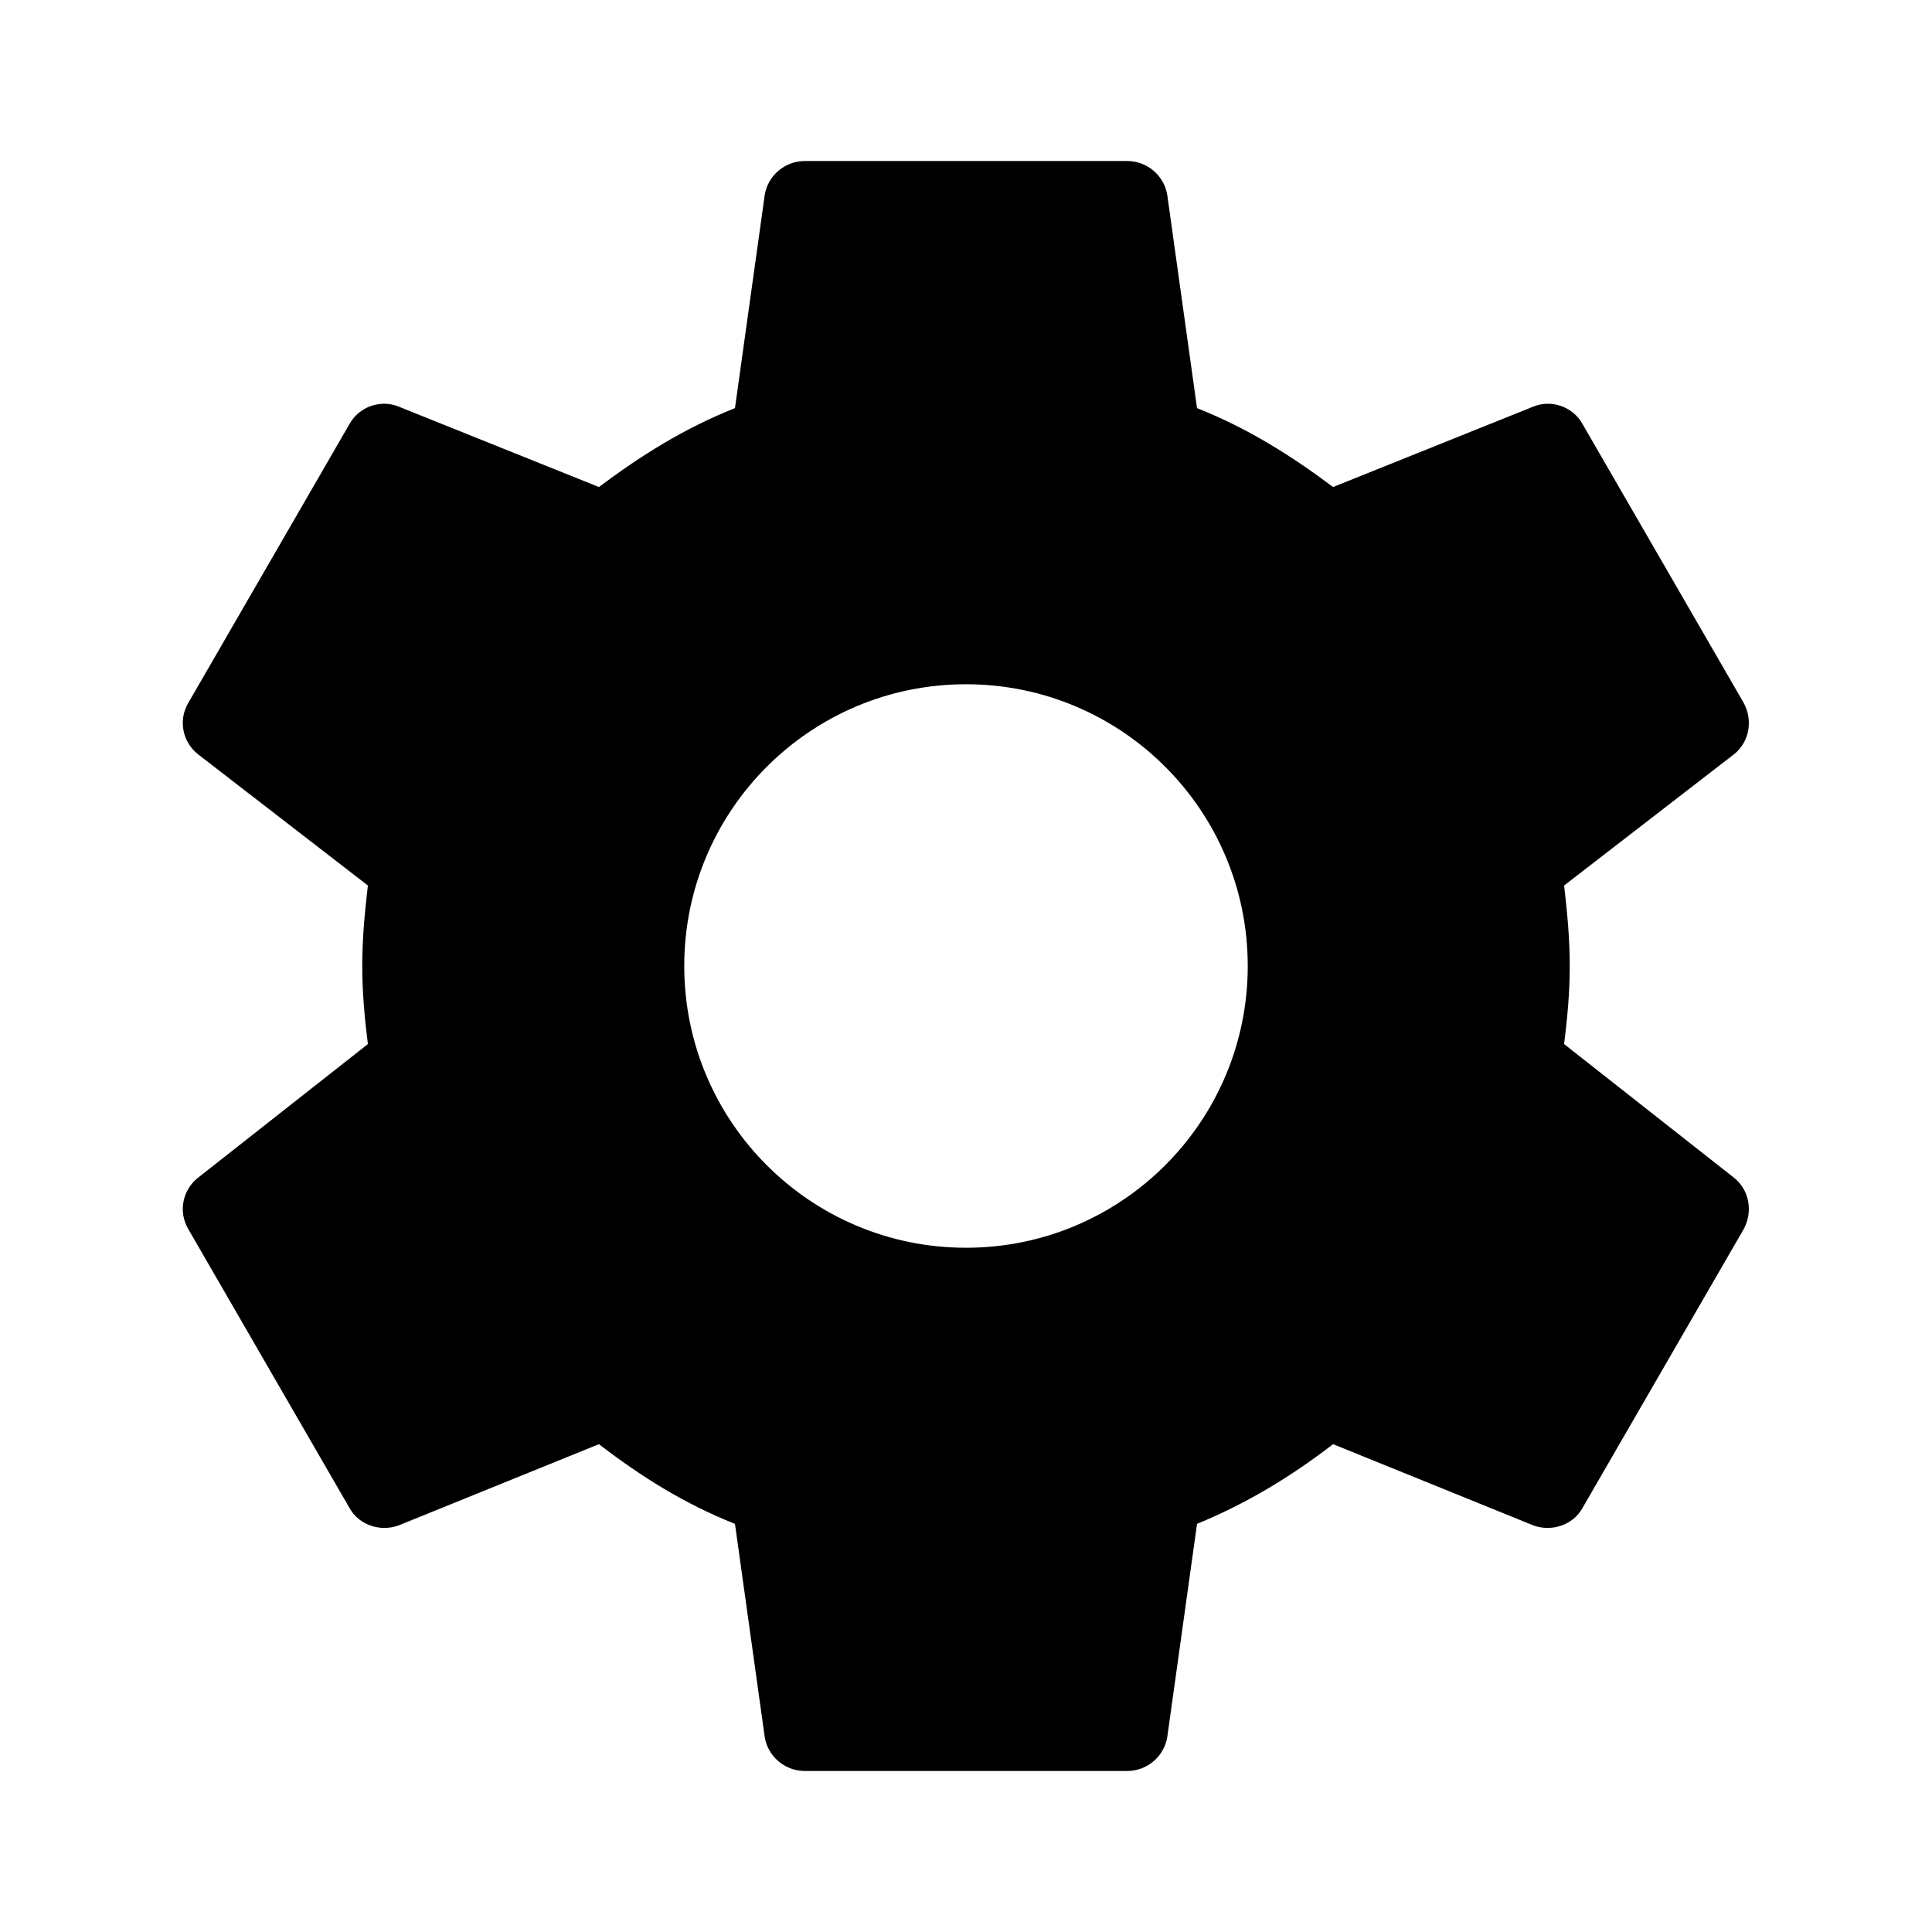
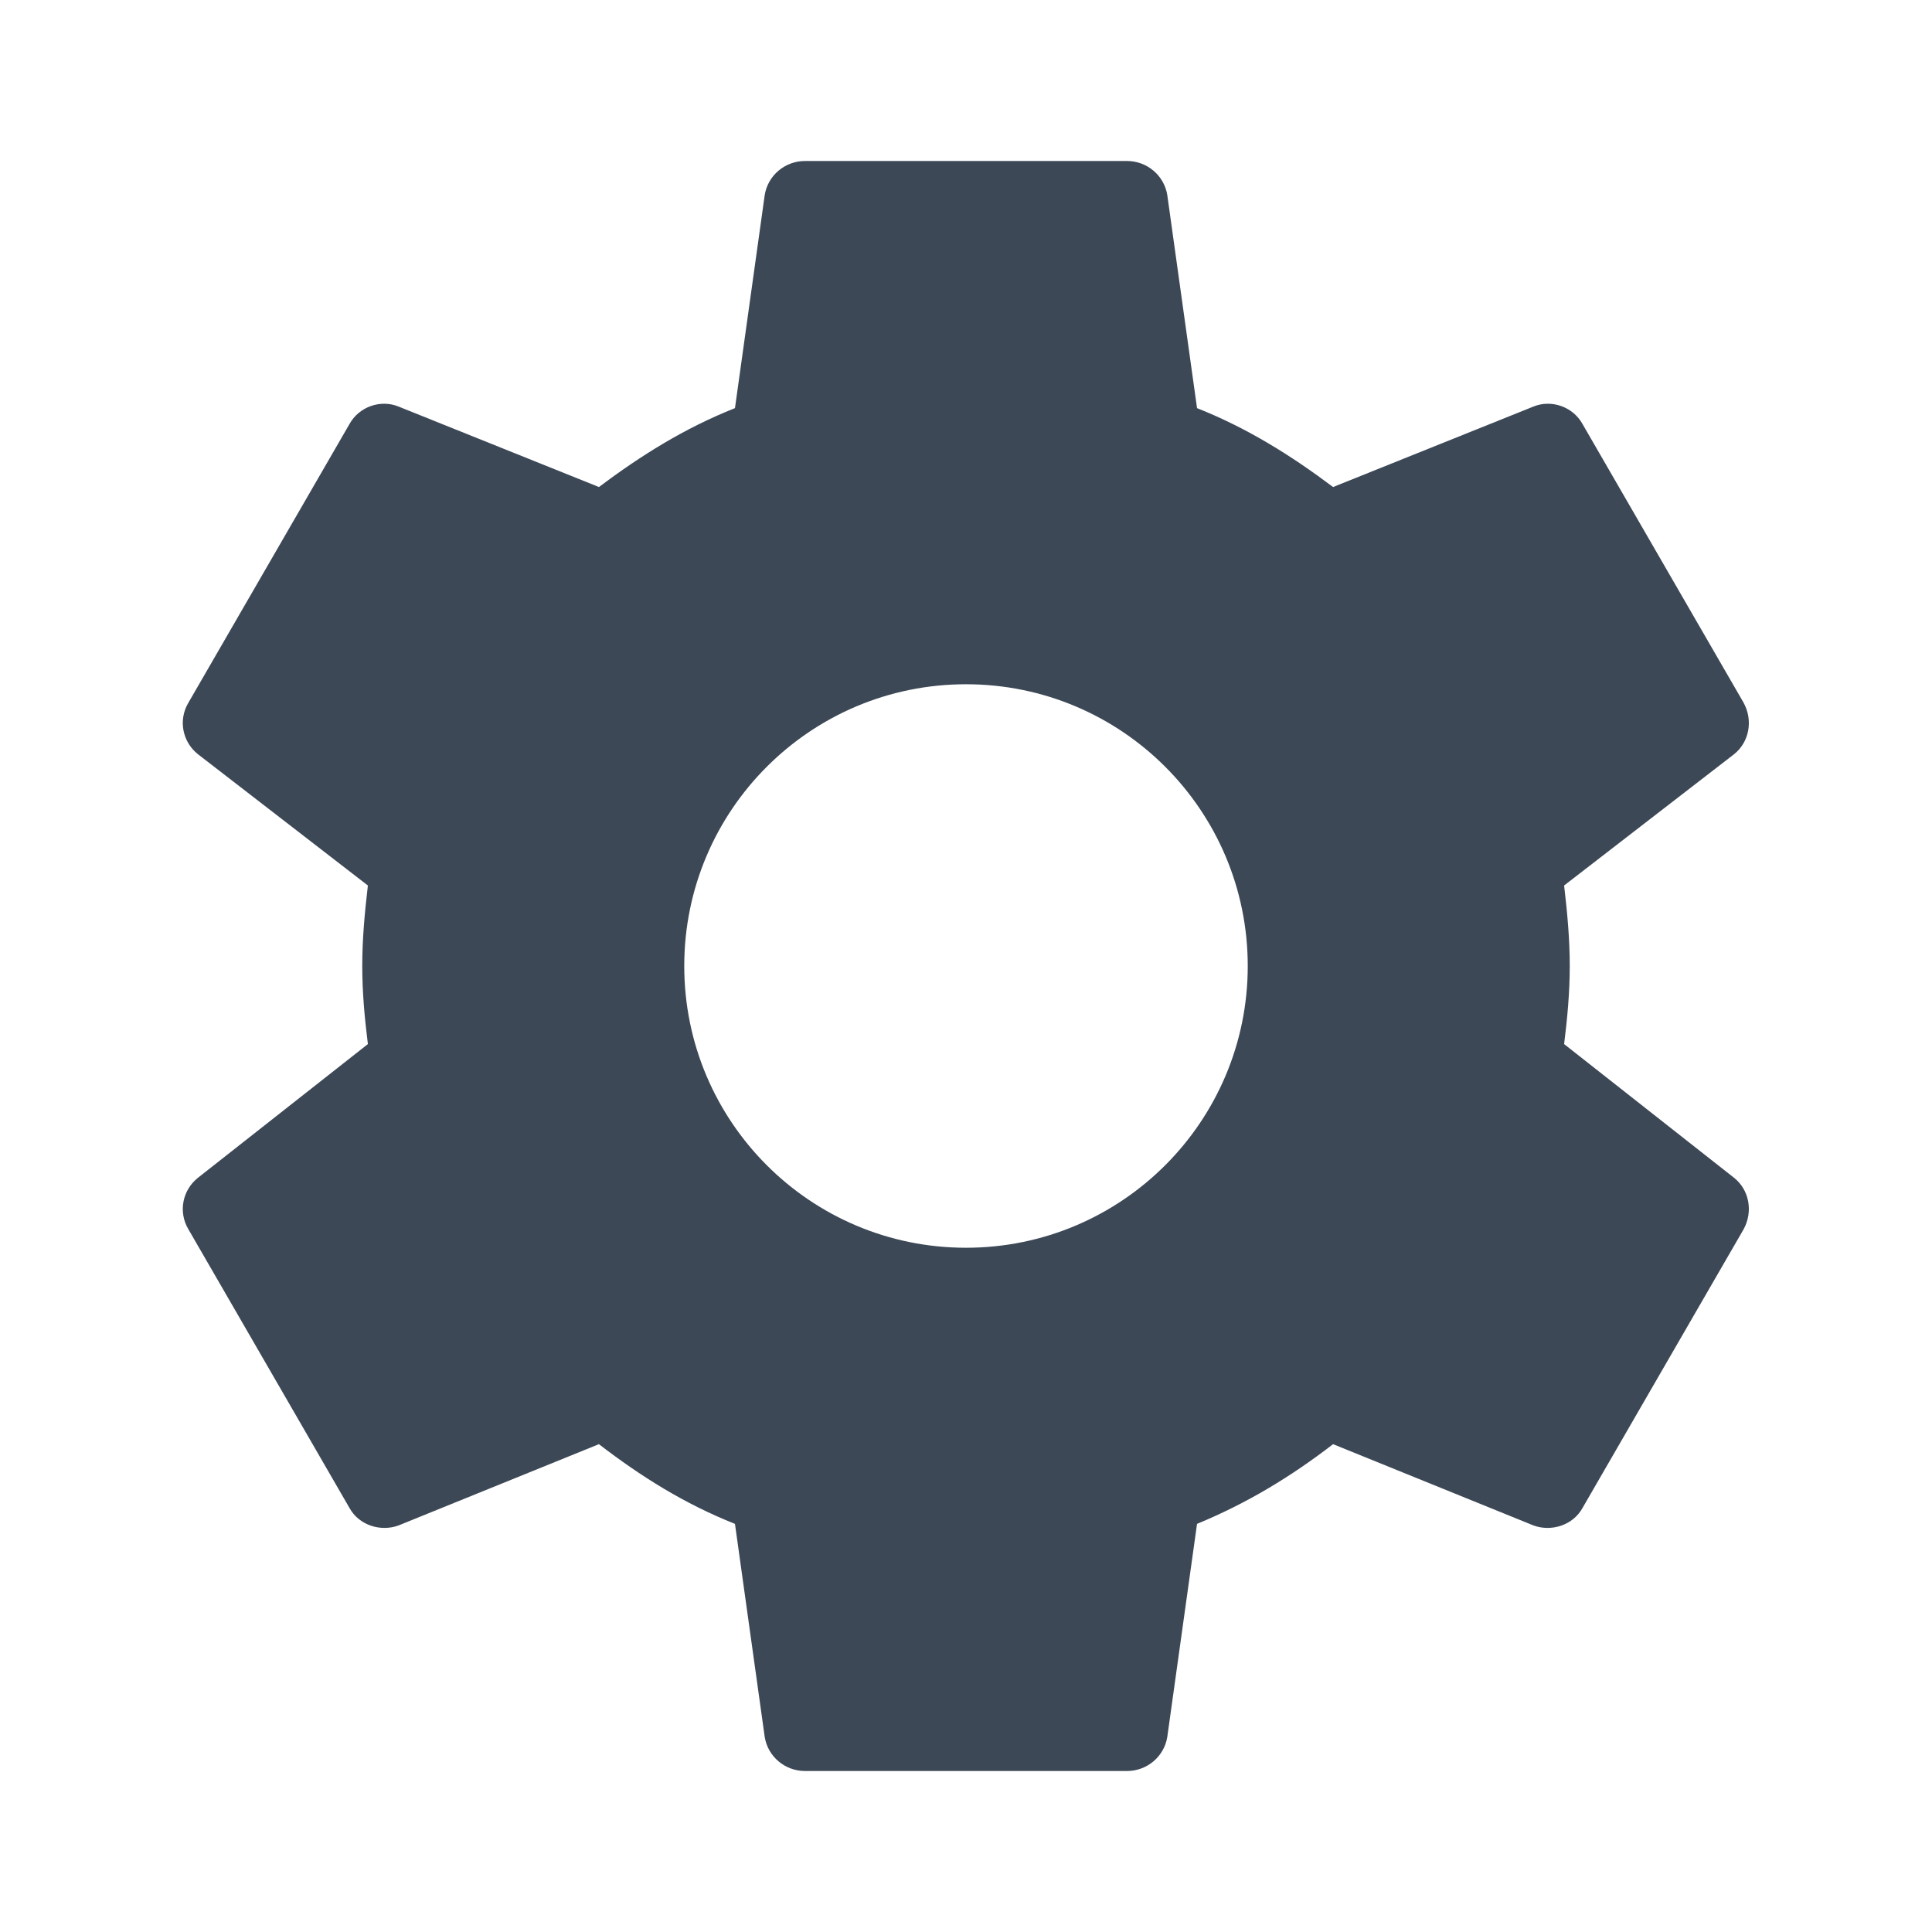
<svg xmlns="http://www.w3.org/2000/svg" viewBox="0 0 24 24">
-   <path d="M12,15.5A3.5,3.5 0 0,1 8.5,12A3.5,3.5 0 0,1 12,8.5A3.5,3.5 0 0,1 15.5,12A3.5,3.5 0 0,1 12,15.5M19.43,12.97C19.47,12.65 19.5,12.33 19.5,12C19.5,11.67 19.47,11.34 19.43,11L21.54,9.37C21.73,9.22 21.78,8.95 21.66,8.73L19.66,5.27C19.54,5.05 19.27,4.96 19.05,5.05L16.56,6.05C16.04,5.66 15.5,5.32 14.87,5.07L14.5,2.42C14.46,2.18 14.25,2 14,2H10C9.75,2 9.54,2.18 9.5,2.42L9.13,5.07C8.5,5.32 7.96,5.66 7.44,6.05L4.95,5.05C4.73,4.96 4.46,5.05 4.34,5.27L2.34,8.73C2.21,8.95 2.27,9.22 2.46,9.37L4.57,11C4.53,11.34 4.5,11.67 4.5,12C4.5,12.33 4.53,12.65 4.57,12.97L2.46,14.63C2.27,14.78 2.21,15.05 2.34,15.27L4.34,18.73C4.46,18.95 4.73,19.03 4.95,18.95L7.44,17.94C7.96,18.34 8.5,18.68 9.13,18.93L9.5,21.58C9.54,21.82 9.75,22 10,22H14C14.25,22 14.46,21.82 14.5,21.58L14.87,18.93C15.5,18.67 16.04,18.34 16.56,17.94L19.05,18.95C19.27,19.03 19.54,18.95 19.66,18.73L21.66,15.27C21.78,15.05 21.73,14.78 21.54,14.63L19.43,12.97Z" />
+   <path d="M12,15.5A3.5,3.5 0 0,1 8.5,12A3.5,3.5 0 0,1 12,8.5A3.5,3.5 0 0,1 15.5,12A3.5,3.5 0 0,1 12,15.5M19.43,12.97C19.47,12.65 19.5,12.33 19.5,12C19.5,11.67 19.47,11.34 19.43,11L21.54,9.37C21.73,9.22 21.78,8.95 21.66,8.73L19.66,5.27C19.54,5.05 19.27,4.96 19.05,5.05L16.56,6.05C16.04,5.66 15.5,5.32 14.87,5.07L14.5,2.42C14.46,2.18 14.25,2 14,2H10C9.75,2 9.54,2.18 9.5,2.42L9.13,5.07C8.5,5.32 7.96,5.66 7.44,6.05L4.95,5.05C4.73,4.96 4.46,5.05 4.34,5.27L2.34,8.73C2.21,8.95 2.27,9.22 2.46,9.37L4.57,11C4.53,11.34 4.5,11.67 4.5,12C4.5,12.33 4.53,12.65 4.57,12.97L2.46,14.63C2.27,14.78 2.21,15.05 2.34,15.27L4.34,18.73C4.46,18.95 4.73,19.03 4.95,18.95L7.44,17.94C7.96,18.34 8.5,18.68 9.13,18.93L9.5,21.58C9.54,21.82 9.75,22 10,22H14C14.25,22 14.46,21.82 14.5,21.58L14.87,18.93C15.5,18.67 16.04,18.34 16.56,17.94L19.05,18.95C19.27,19.03 19.54,18.95 19.66,18.73L21.66,15.27C21.78,15.05 21.73,14.78 21.54,14.63L19.43,12.97Z" style="fill:#3C4856;" />
</svg>
